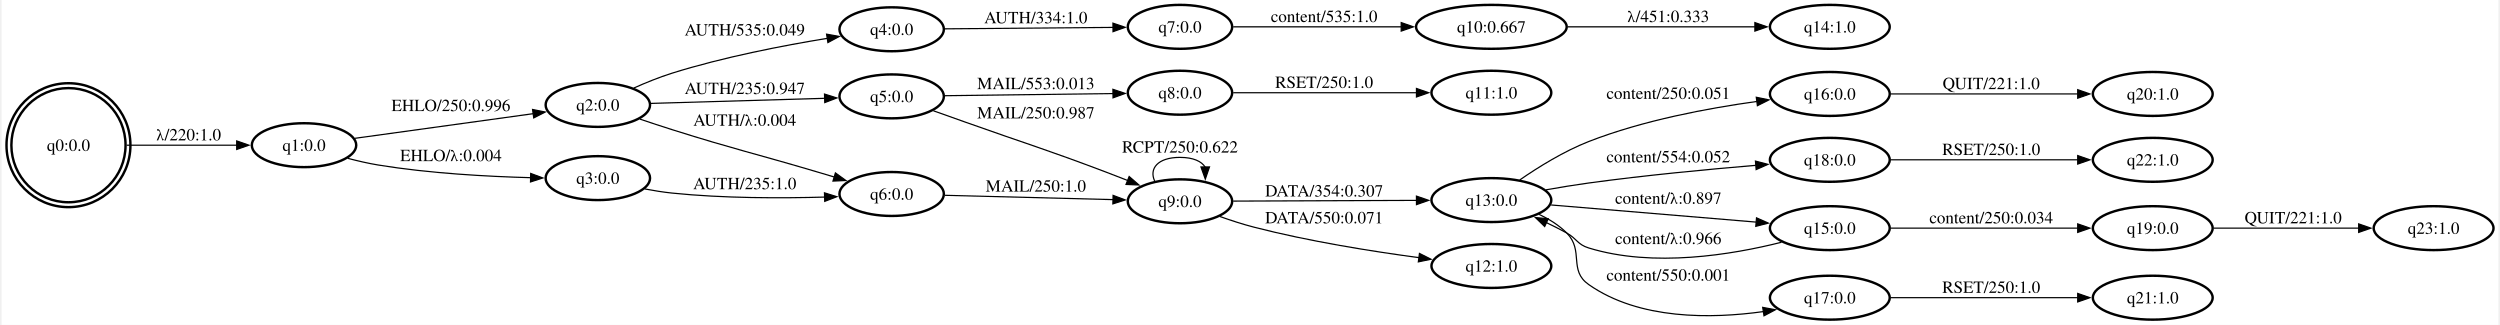
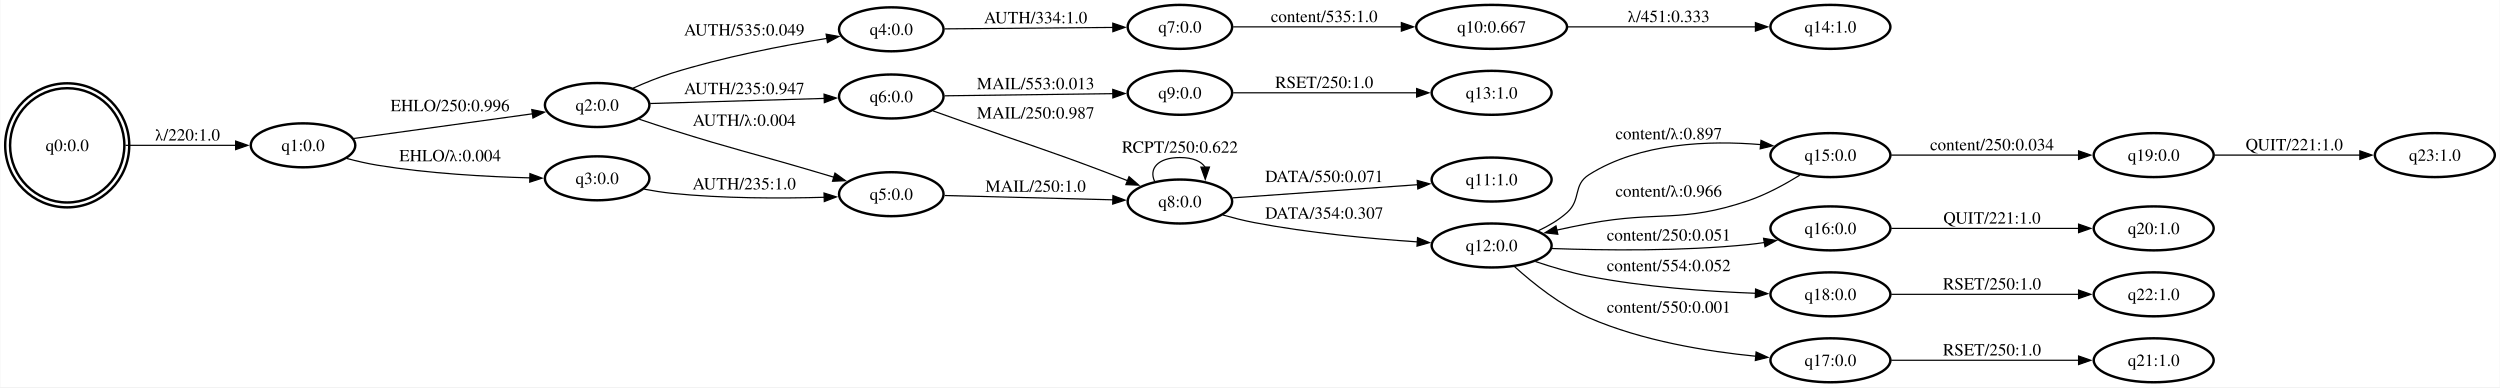
- <svg xmlns="http://www.w3.org/2000/svg" width="2047pt" height="266pt" viewBox="0.00 0.00 2046.50 266.28">
-   <g id="graph0" class="graph" transform="scale(1 1) rotate(0) translate(4 262.28)">
-     <polygon fill="white" stroke="none" points="-4,4 -4,-262.28 2042.5,-262.28 2042.5,4 -4,4" />
+ <svg xmlns="http://www.w3.org/2000/svg" width="2047pt" height="317pt" viewBox="0.00 0.00 2046.50 317.00">
+   <g id="graph0" class="graph" transform="scale(1 1) rotate(0) translate(4 313)">
+     <polygon fill="white" stroke="none" points="-4,4 -4,-313 2042.5,-313 2042.5,4 -4,4" />
    <g id="node1" class="node">
-       <ellipse fill="none" stroke="black" stroke-width="2" cx="961.86" cy="-97.28" rx="42.79" ry="18" />
-       <text text-anchor="middle" x="961.86" y="-92.6" font-family="Times,serif" font-size="14.00">q9:0.0</text>
+       <ellipse fill="none" stroke="black" stroke-width="2" cx="961.86" cy="-148" rx="42.79" ry="18" />
+       <text text-anchor="middle" x="961.86" y="-143.32" font-family="Times,serif" font-size="14.00">q8:0.0</text>
    </g>
    <g id="edge1" class="edge">
-       <path fill="none" stroke="black" d="M941.09,-113.94C936.48,-123.9 943.4,-133.28 961.86,-133.28 972.83,-133.28 979.72,-129.97 982.55,-125.2" />
-       <polygon fill="black" stroke="black" points="986.05,-125.47 982.62,-115.45 979.05,-125.42 986.05,-125.47" />
-       <text text-anchor="middle" x="961.86" y="-137.22" font-family="Times,serif" font-size="14.00">RCPT/250:0.622</text>
+       <path fill="none" stroke="black" d="M941.09,-164.66C936.48,-174.62 943.4,-184 961.86,-184 972.83,-184 979.72,-180.69 982.55,-175.92" />
+       <polygon fill="black" stroke="black" points="986.05,-176.2 982.62,-166.17 979.05,-176.15 986.05,-176.2" />
+       <text text-anchor="middle" x="961.86" y="-187.94" font-family="Times,serif" font-size="14.00">RCPT/250:0.622</text>
    </g>
    <g id="node2" class="node">
-       <ellipse fill="none" stroke="black" stroke-width="2" cx="1217.1" cy="-98.28" rx="49.1" ry="18" />
-       <text text-anchor="middle" x="1217.1" y="-93.6" font-family="Times,serif" font-size="14.00">q13:0.0</text>
+       <ellipse fill="none" stroke="black" stroke-width="2" cx="1217.1" cy="-166" rx="49.1" ry="18" />
+       <text text-anchor="middle" x="1217.1" y="-161.32" font-family="Times,serif" font-size="14.00">q11:1.0</text>
    </g>
    <g id="edge2" class="edge">
-       <path fill="none" stroke="black" d="M1005.5,-97.44C1046.7,-97.61 1109.5,-97.85 1155.8,-98.04" />
-       <polygon fill="black" stroke="black" points="1155.67,-101.54 1165.69,-98.08 1155.7,-94.54 1155.67,-101.54" />
-       <text text-anchor="middle" x="1080" y="-101.22" font-family="Times,serif" font-size="14.00">DATA/354:0.307</text>
+       <path fill="none" stroke="black" d="M1005,-150.99C1046.3,-153.93 1109.8,-158.45 1156.4,-161.76" />
+       <polygon fill="black" stroke="black" points="1156.17,-165.25 1166.39,-162.46 1156.66,-158.27 1156.17,-165.25" />
+       <text text-anchor="middle" x="1080" y="-163.94" font-family="Times,serif" font-size="14.00">DATA/550:0.071</text>
    </g>
    <g id="node3" class="node">
-       <ellipse fill="none" stroke="black" stroke-width="2" cx="1217.1" cy="-44.28" rx="49.1" ry="18" />
-       <text text-anchor="middle" x="1217.1" y="-39.6" font-family="Times,serif" font-size="14.00">q12:1.0</text>
+       <ellipse fill="none" stroke="black" stroke-width="2" cx="1217.1" cy="-112" rx="49.1" ry="18" />
+       <text text-anchor="middle" x="1217.1" y="-107.33" font-family="Times,serif" font-size="14.00">q12:0.0</text>
    </g>
    <g id="edge3" class="edge">
-       <path fill="none" stroke="black" d="M994.5,-84.85C1003.49,-81.64 1013.4,-78.42 1022.7,-76.03 1067.5,-64.47 1119.3,-56.23 1158.1,-51.05" />
-       <polygon fill="black" stroke="black" points="1158.14,-54.57 1167.6,-49.8 1157.23,-47.63 1158.14,-54.57" />
-       <text text-anchor="middle" x="1080" y="-79.23" font-family="Times,serif" font-size="14.00">DATA/550:0.071</text>
+       <path fill="none" stroke="black" d="M997.06,-136.96C1005.4,-134.61 1014.3,-132.35 1022.7,-130.75 1067.2,-122.25 1118.2,-117.51 1156.7,-114.92" />
+       <polygon fill="black" stroke="black" points="1156.43,-118.44 1166.19,-114.32 1155.99,-111.46 1156.43,-118.44" />
+       <text text-anchor="middle" x="1080" y="-133.94" font-family="Times,serif" font-size="14.00">DATA/354:0.307</text>
    </g>
    <g id="node4" class="node">
-       <ellipse fill="none" stroke="black" stroke-width="2" cx="1494.5" cy="-185.28" rx="49.1" ry="18" />
-       <text text-anchor="middle" x="1494.5" y="-180.6" font-family="Times,serif" font-size="14.00">q16:0.0</text>
+       <ellipse fill="none" stroke="black" stroke-width="2" cx="1494.5" cy="-186" rx="49.1" ry="18" />
+       <text text-anchor="middle" x="1494.5" y="-181.32" font-family="Times,serif" font-size="14.00">q15:0.0</text>
    </g>
    <g id="edge4" class="edge">
-       <path fill="none" stroke="black" d="M1240.4,-114.82C1255.6,-125.32 1276.6,-138.37 1296.9,-146.28 1341.4,-163.65 1394.8,-173.61 1434.7,-179.11" />
-       <polygon fill="black" stroke="black" points="1434.23,-182.57 1444.6,-180.41 1435.14,-175.63 1434.23,-182.57" />
-       <text text-anchor="middle" x="1362.1" y="-181.22" font-family="Times,serif" font-size="14.00">content/250:0.051</text>
+       <path fill="none" stroke="black" d="M1255.4,-124.14C1263.7,-128.01 1272.1,-132.91 1278.9,-139 1290.7,-149.64 1283.4,-161.5 1296.9,-170 1338.6,-196.31 1395.5,-198.09 1437.4,-194.61" />
+       <polygon fill="black" stroke="black" points="1437.68,-198.1 1447.29,-193.65 1437,-191.13 1437.68,-198.1" />
+       <text text-anchor="middle" x="1362.1" y="-198.94" font-family="Times,serif" font-size="14.00">content/λ:0.897</text>
    </g>
    <g id="node5" class="node">
-       <ellipse fill="none" stroke="black" stroke-width="2" cx="1494.5" cy="-131.28" rx="49.1" ry="18" />
-       <text text-anchor="middle" x="1494.5" y="-126.6" font-family="Times,serif" font-size="14.00">q18:0.0</text>
+       <ellipse fill="none" stroke="black" stroke-width="2" cx="1494.5" cy="-126" rx="49.1" ry="18" />
+       <text text-anchor="middle" x="1494.5" y="-121.33" font-family="Times,serif" font-size="14.00">q16:0.0</text>
    </g>
    <g id="edge5" class="edge">
-       <path fill="none" stroke="black" d="M1261.8,-106.68C1273.2,-108.69 1285.4,-110.72 1296.9,-112.28 1342.7,-118.56 1394.8,-123.49 1433.8,-126.76" />
-       <polygon fill="black" stroke="black" points="1433.54,-130.25 1443.79,-127.57 1434.11,-123.27 1433.54,-130.25" />
-       <text text-anchor="middle" x="1362.1" y="-129.22" font-family="Times,serif" font-size="14.00">content/554:0.052</text>
+       <path fill="none" stroke="black" d="M1266.5,-109.52C1309,-107.98 1372.4,-107.2 1427.4,-112.75 1431.7,-113.19 1436.2,-113.78 1440.6,-114.47" />
+       <polygon fill="black" stroke="black" points="1439.76,-117.88 1450.21,-116.1 1440.93,-110.98 1439.76,-117.88" />
+       <text text-anchor="middle" x="1362.1" y="-115.95" font-family="Times,serif" font-size="14.00">content/250:0.051</text>
    </g>
    <g id="node6" class="node">
-       <ellipse fill="none" stroke="black" stroke-width="2" cx="1494.5" cy="-75.28" rx="49.1" ry="18" />
-       <text text-anchor="middle" x="1494.5" y="-70.6" font-family="Times,serif" font-size="14.00">q15:0.0</text>
+       <ellipse fill="none" stroke="black" stroke-width="2" cx="1494.5" cy="-72" rx="49.1" ry="18" />
+       <text text-anchor="middle" x="1494.5" y="-67.33" font-family="Times,serif" font-size="14.00">q18:0.0</text>
    </g>
    <g id="edge6" class="edge">
-       <path fill="none" stroke="black" d="M1266.1,-94.27C1312.8,-90.36 1384,-84.42 1434.3,-80.22" />
-       <polygon fill="black" stroke="black" points="1434.42,-83.72 1444.09,-79.4 1433.83,-76.75 1434.42,-83.72" />
-       <text text-anchor="middle" x="1362.1" y="-95.23" font-family="Times,serif" font-size="14.00">content/λ:0.897</text>
+       <path fill="none" stroke="black" d="M1252.9,-98.89C1266.5,-94.31 1282.2,-89.61 1296.9,-86.75 1342,-77.94 1394,-74.32 1433.1,-72.86" />
+       <polygon fill="black" stroke="black" points="1433.21,-76.36 1443.09,-72.53 1432.98,-69.36 1433.21,-76.36" />
+       <text text-anchor="middle" x="1362.1" y="-90.95" font-family="Times,serif" font-size="14.00">content/554:0.052</text>
    </g>
    <g id="node7" class="node">
-       <ellipse fill="none" stroke="black" stroke-width="2" cx="1494.5" cy="-18.28" rx="49.1" ry="18" />
-       <text text-anchor="middle" x="1494.5" y="-13.6" font-family="Times,serif" font-size="14.00">q17:0.0</text>
+       <ellipse fill="none" stroke="black" stroke-width="2" cx="1494.5" cy="-18" rx="49.1" ry="18" />
+       <text text-anchor="middle" x="1494.5" y="-13.32" font-family="Times,serif" font-size="14.00">q17:0.0</text>
    </g>
    <g id="edge7" class="edge">
-       <path fill="none" stroke="black" d="M1256.2,-86.57C1264.4,-82.7 1272.5,-77.69 1278.9,-71.28 1293.2,-56.73 1280.1,-40.74 1296.9,-29.03 1338.3,0 1397.5,-0.93 1440.1,-6.89" />
-       <polygon fill="black" stroke="black" points="1439.49,-10.34 1449.9,-8.4 1440.56,-3.42 1439.49,-10.34" />
-       <text text-anchor="middle" x="1362.1" y="-32.23" font-family="Times,serif" font-size="14.00">content/550:0.001</text>
+       <path fill="none" stroke="black" d="M1235.9,-94.65C1251,-81.07 1273.6,-62.84 1296.9,-52.75 1340.3,-33.88 1393.3,-25.26 1433.3,-21.32" />
+       <polygon fill="black" stroke="black" points="1433.65,-24.8 1443.29,-20.41 1433.02,-17.83 1433.65,-24.8" />
+       <text text-anchor="middle" x="1362.1" y="-56.95" font-family="Times,serif" font-size="14.00">content/550:0.001</text>
+     </g>
+     <g id="edge8" class="edge">
+       <path fill="none" stroke="black" d="M1469.4,-169.56C1457.3,-162.06 1442.1,-153.76 1427.4,-148.75 1371.9,-129.88 1354.5,-140.71 1296.9,-130 1288.2,-128.4 1279.1,-126.5 1270.3,-124.55" />
+       <polygon fill="black" stroke="black" points="1271.3,-121.19 1260.78,-122.41 1269.77,-128.02 1271.3,-121.19" />
+       <text text-anchor="middle" x="1362.1" y="-151.94" font-family="Times,serif" font-size="14.00">content/λ:0.966</text>
    </g>
    <g id="node8" class="node">
-       <ellipse fill="none" stroke="black" stroke-width="2" cx="1759.2" cy="-185.28" rx="49.1" ry="18" />
-       <text text-anchor="middle" x="1759.2" y="-180.6" font-family="Times,serif" font-size="14.00">q20:1.0</text>
-     </g>
-     <g id="edge8" class="edge">
-       <path fill="none" stroke="black" d="M1544.3,-185.28C1587.6,-185.28 1651.2,-185.28 1697.7,-185.28" />
-       <polygon fill="black" stroke="black" points="1697.69,-188.78 1707.69,-185.28 1697.69,-181.78 1697.69,-188.78" />
-       <text text-anchor="middle" x="1626.8" y="-189.22" font-family="Times,serif" font-size="14.00">QUIT/221:1.0</text>
+       <ellipse fill="none" stroke="black" stroke-width="2" cx="1759.2" cy="-186" rx="49.1" ry="18" />
+       <text text-anchor="middle" x="1759.2" y="-181.32" font-family="Times,serif" font-size="14.00">q19:0.0</text>
+     </g>
+     <g id="edge9" class="edge">
+       <path fill="none" stroke="black" d="M1544.3,-186C1587.6,-186 1651.2,-186 1697.7,-186" />
+       <polygon fill="black" stroke="black" points="1697.69,-189.5 1707.69,-186 1697.69,-182.5 1697.69,-189.5" />
+       <text text-anchor="middle" x="1626.8" y="-189.94" font-family="Times,serif" font-size="14.00">content/250:0.034</text>
    </g>
    <g id="node9" class="node">
-       <ellipse fill="none" stroke="black" stroke-width="2" cx="1759.2" cy="-131.28" rx="49.1" ry="18" />
-       <text text-anchor="middle" x="1759.2" y="-126.6" font-family="Times,serif" font-size="14.00">q22:1.0</text>
-     </g>
-     <g id="edge9" class="edge">
-       <path fill="none" stroke="black" d="M1544.3,-131.28C1587.6,-131.28 1651.2,-131.28 1697.7,-131.28" />
-       <polygon fill="black" stroke="black" points="1697.69,-134.78 1707.69,-131.28 1697.69,-127.78 1697.69,-134.78" />
-       <text text-anchor="middle" x="1626.8" y="-135.22" font-family="Times,serif" font-size="14.00">RSET/250:1.0</text>
+       <ellipse fill="none" stroke="black" stroke-width="2" cx="1759.2" cy="-126" rx="49.1" ry="18" />
+       <text text-anchor="middle" x="1759.2" y="-121.33" font-family="Times,serif" font-size="14.00">q20:1.0</text>
    </g>
    <g id="edge10" class="edge">
-       <path fill="none" stroke="black" d="M1454.9,-63.71C1414.5,-53.54 1349.9,-42.69 1296.9,-59.03 1287.6,-61.87 1287.3,-66.57 1278.9,-71.28 1273.5,-74.26 1267.8,-77.16 1262,-79.9" />
-       <polygon fill="black" stroke="black" points="1260.78,-76.61 1253.17,-83.98 1263.72,-82.96 1260.78,-76.61" />
-       <text text-anchor="middle" x="1362.1" y="-62.23" font-family="Times,serif" font-size="14.00">content/λ:0.966</text>
+       <path fill="none" stroke="black" d="M1544.3,-126C1587.6,-126 1651.2,-126 1697.7,-126" />
+       <polygon fill="black" stroke="black" points="1697.69,-129.5 1707.69,-126 1697.69,-122.5 1697.69,-129.5" />
+       <text text-anchor="middle" x="1626.8" y="-129.94" font-family="Times,serif" font-size="14.00">QUIT/221:1.0</text>
    </g>
    <g id="node10" class="node">
-       <ellipse fill="none" stroke="black" stroke-width="2" cx="1759.2" cy="-75.28" rx="49.1" ry="18" />
-       <text text-anchor="middle" x="1759.2" y="-70.6" font-family="Times,serif" font-size="14.00">q19:0.0</text>
+       <ellipse fill="none" stroke="black" stroke-width="2" cx="1759.2" cy="-72" rx="49.1" ry="18" />
+       <text text-anchor="middle" x="1759.2" y="-67.33" font-family="Times,serif" font-size="14.00">q22:1.0</text>
    </g>
    <g id="edge11" class="edge">
-       <path fill="none" stroke="black" d="M1544.3,-75.28C1587.6,-75.28 1651.2,-75.28 1697.7,-75.28" />
-       <polygon fill="black" stroke="black" points="1697.69,-78.78 1707.69,-75.28 1697.69,-71.78 1697.69,-78.78" />
-       <text text-anchor="middle" x="1626.8" y="-79.23" font-family="Times,serif" font-size="14.00">content/250:0.034</text>
+       <path fill="none" stroke="black" d="M1544.3,-72C1587.6,-72 1651.2,-72 1697.7,-72" />
+       <polygon fill="black" stroke="black" points="1697.69,-75.5 1707.69,-72 1697.69,-68.5 1697.69,-75.5" />
+       <text text-anchor="middle" x="1626.8" y="-75.95" font-family="Times,serif" font-size="14.00">RSET/250:1.0</text>
    </g>
    <g id="node11" class="node">
-       <ellipse fill="none" stroke="black" stroke-width="2" cx="1759.2" cy="-18.28" rx="49.1" ry="18" />
-       <text text-anchor="middle" x="1759.2" y="-13.6" font-family="Times,serif" font-size="14.00">q21:1.0</text>
+       <ellipse fill="none" stroke="black" stroke-width="2" cx="1759.2" cy="-18" rx="49.1" ry="18" />
+       <text text-anchor="middle" x="1759.2" y="-13.32" font-family="Times,serif" font-size="14.00">q21:1.0</text>
    </g>
    <g id="edge12" class="edge">
-       <path fill="none" stroke="black" d="M1544.3,-18.28C1587.6,-18.28 1651.2,-18.28 1697.7,-18.28" />
-       <polygon fill="black" stroke="black" points="1697.69,-21.78 1707.69,-18.28 1697.69,-14.78 1697.69,-21.78" />
-       <text text-anchor="middle" x="1626.8" y="-22.23" font-family="Times,serif" font-size="14.00">RSET/250:1.0</text>
+       <path fill="none" stroke="black" d="M1544.3,-18C1587.6,-18 1651.2,-18 1697.7,-18" />
+       <polygon fill="black" stroke="black" points="1697.69,-21.5 1707.69,-18 1697.69,-14.5 1697.69,-21.5" />
+       <text text-anchor="middle" x="1626.8" y="-21.95" font-family="Times,serif" font-size="14.00">RSET/250:1.0</text>
+     </g>
+     <g id="node22" class="node">
+       <ellipse fill="none" stroke="black" stroke-width="2" cx="1989.4" cy="-186" rx="49.1" ry="18" />
+       <text text-anchor="middle" x="1989.4" y="-181.32" font-family="Times,serif" font-size="14.00">q23:1.0</text>
+     </g>
+     <g id="edge25" class="edge">
+       <path fill="none" stroke="black" d="M1809.1,-186C1844,-186 1891.1,-186 1928.3,-186" />
+       <polygon fill="black" stroke="black" points="1927.99,-189.5 1937.99,-186 1927.99,-182.5 1927.99,-189.5" />
+       <text text-anchor="middle" x="1874.3" y="-189.94" font-family="Times,serif" font-size="14.00">QUIT/221:1.0</text>
+     </g>
+     <g id="node12" class="node">
+       <ellipse fill="none" stroke="black" stroke-width="2" cx="484.7" cy="-227" rx="42.79" ry="18" />
+       <text text-anchor="middle" x="484.7" y="-222.32" font-family="Times,serif" font-size="14.00">q2:0.0</text>
+     </g>
+     <g id="node13" class="node">
+       <ellipse fill="none" stroke="black" stroke-width="2" cx="725.53" cy="-234" rx="42.79" ry="18" />
+       <text text-anchor="middle" x="725.53" y="-229.32" font-family="Times,serif" font-size="14.00">q6:0.0</text>
+     </g>
+     <g id="edge13" class="edge">
+       <path fill="none" stroke="black" d="M528.12,-228.24C567.91,-229.41 627.56,-231.16 670.69,-232.42" />
+       <polygon fill="black" stroke="black" points="670.49,-235.92 680.59,-232.71 670.7,-228.92 670.49,-235.92" />
+       <text text-anchor="middle" x="605.12" y="-235.94" font-family="Times,serif" font-size="14.00">AUTH/235:0.947</text>
+     </g>
+     <g id="node14" class="node">
+       <ellipse fill="none" stroke="black" stroke-width="2" cx="725.53" cy="-154" rx="42.79" ry="18" />
+       <text text-anchor="middle" x="725.53" y="-149.32" font-family="Times,serif" font-size="14.00">q5:0.0</text>
+     </g>
+     <g id="edge14" class="edge">
+       <path fill="none" stroke="black" d="M519.14,-215.39C527.7,-212.5 536.92,-209.45 545.49,-206.75 598.15,-190.17 611.81,-187.68 664.74,-172 669.24,-170.67 673.93,-169.27 678.62,-167.87" />
+       <polygon fill="black" stroke="black" points="679.43,-171.28 688,-165.06 677.42,-164.58 679.43,-171.28" />
+       <text text-anchor="middle" x="605.12" y="-209.94" font-family="Times,serif" font-size="14.00">AUTH/λ:0.004</text>
+     </g>
+     <g id="node15" class="node">
+       <ellipse fill="none" stroke="black" stroke-width="2" cx="725.53" cy="-289" rx="42.79" ry="18" />
+       <text text-anchor="middle" x="725.53" y="-284.32" font-family="Times,serif" font-size="14.00">q4:0.0</text>
+     </g>
+     <g id="edge15" class="edge">
+       <path fill="none" stroke="black" d="M514.12,-240.82C523.9,-245.18 535.02,-249.71 545.49,-253 587.53,-266.2 636.68,-275.68 672.84,-281.58" />
+       <polygon fill="black" stroke="black" points="672.18,-285.02 682.6,-283.14 673.28,-278.11 672.18,-285.02" />
+       <text text-anchor="middle" x="605.12" y="-283.94" font-family="Times,serif" font-size="14.00">AUTH/535:0.049</text>
+     </g>
+     <g id="edge16" class="edge">
+       <path fill="none" stroke="black" d="M759.74,-222.2C768.39,-219.12 777.71,-215.81 786.32,-212.75 837.32,-194.63 850.45,-191.14 901.07,-172 906.89,-169.8 913.01,-167.42 919.01,-165.05" />
+       <polygon fill="black" stroke="black" points="920.21,-168.34 928.2,-161.38 917.62,-161.84 920.21,-168.34" />
+       <text text-anchor="middle" x="843.7" y="-215.94" font-family="Times,serif" font-size="14.00">MAIL/250:0.987</text>
+     </g>
+     <g id="node16" class="node">
+       <ellipse fill="none" stroke="black" stroke-width="2" cx="961.86" cy="-237" rx="42.79" ry="18" />
+       <text text-anchor="middle" x="961.86" y="-232.32" font-family="Times,serif" font-size="14.00">q9:0.0</text>
+     </g>
+     <g id="edge17" class="edge">
+       <path fill="none" stroke="black" d="M769.24,-234.55C807.97,-235.04 865.24,-235.78 907.08,-236.31" />
+       <polygon fill="black" stroke="black" points="906.89,-239.81 916.94,-236.44 906.98,-232.81 906.89,-239.81" />
+       <text text-anchor="middle" x="843.7" y="-239.94" font-family="Times,serif" font-size="14.00">MAIL/553:0.013</text>
+     </g>
+     <g id="edge18" class="edge">
+       <path fill="none" stroke="black" d="M769.24,-152.91C807.97,-151.91 865.24,-150.45 907.08,-149.38" />
+       <polygon fill="black" stroke="black" points="907.03,-152.88 916.94,-149.13 906.85,-145.88 907.03,-152.88" />
+       <text text-anchor="middle" x="843.7" y="-155.94" font-family="Times,serif" font-size="14.00">MAIL/250:1.0</text>
+     </g>
+     <g id="node17" class="node">
+       <ellipse fill="none" stroke="black" stroke-width="2" cx="961.86" cy="-291" rx="42.79" ry="18" />
+       <text text-anchor="middle" x="961.86" y="-286.32" font-family="Times,serif" font-size="14.00">q7:0.0</text>
+     </g>
+     <g id="edge19" class="edge">
+       <path fill="none" stroke="black" d="M769.24,-289.36C807.97,-289.7 865.24,-290.18 907.08,-290.54" />
+       <polygon fill="black" stroke="black" points="906.91,-294.04 916.94,-290.63 906.97,-287.04 906.91,-294.04" />
+       <text text-anchor="middle" x="843.7" y="-293.94" font-family="Times,serif" font-size="14.00">AUTH/334:1.0</text>
+     </g>
+     <g id="node18" class="node">
+       <ellipse fill="none" stroke="black" stroke-width="2" cx="1217.1" cy="-237" rx="49.1" ry="18" />
+       <text text-anchor="middle" x="1217.1" y="-232.32" font-family="Times,serif" font-size="14.00">q13:1.0</text>
+     </g>
+     <g id="edge20" class="edge">
+       <path fill="none" stroke="black" d="M1005.5,-237C1046.7,-237 1109.5,-237 1155.8,-237" />
+       <polygon fill="black" stroke="black" points="1155.69,-240.5 1165.69,-237 1155.69,-233.5 1155.69,-240.5" />
+       <text text-anchor="middle" x="1080" y="-240.94" font-family="Times,serif" font-size="14.00">RSET/250:1.0</text>
+     </g>
+     <g id="node19" class="node">
+       <ellipse fill="none" stroke="black" stroke-width="2" cx="1217.1" cy="-291" rx="61.73" ry="18" />
+       <text text-anchor="middle" x="1217.1" y="-286.32" font-family="Times,serif" font-size="14.00">q10:0.667</text>
+     </g>
+     <g id="edge21" class="edge">
+       <path fill="none" stroke="black" d="M1005.5,-291C1043.1,-291 1098.7,-291 1143.4,-291" />
+       <polygon fill="black" stroke="black" points="1143.19,-294.5 1153.19,-291 1143.19,-287.5 1143.19,-294.5" />
+       <text text-anchor="middle" x="1080" y="-294.94" font-family="Times,serif" font-size="14.00">content/535:1.0</text>
+     </g>
+     <g id="node24" class="node">
+       <ellipse fill="none" stroke="black" stroke-width="2" cx="1494.5" cy="-291" rx="49.1" ry="18" />
+       <text text-anchor="middle" x="1494.5" y="-286.32" font-family="Times,serif" font-size="14.00">q14:1.0</text>
+     </g>
+     <g id="edge27" class="edge">
+       <path fill="none" stroke="black" d="M1279.6,-291C1325.4,-291 1387.6,-291 1433.1,-291" />
+       <polygon fill="black" stroke="black" points="1433.09,-294.5 1443.09,-291 1433.09,-287.5 1433.09,-294.5" />
+       <text text-anchor="middle" x="1362.1" y="-294.94" font-family="Times,serif" font-size="14.00">λ/451:0.333</text>
    </g>
    <g id="node20" class="node">
-       <ellipse fill="none" stroke="black" stroke-width="2" cx="1989.4" cy="-75.28" rx="49.1" ry="18" />
-       <text text-anchor="middle" x="1989.4" y="-70.6" font-family="Times,serif" font-size="14.00">q23:1.0</text>
+       <ellipse fill="none" stroke="black" stroke-width="2" cx="243.87" cy="-194" rx="42.79" ry="18" />
+       <text text-anchor="middle" x="243.87" y="-189.32" font-family="Times,serif" font-size="14.00">q1:0.0</text>
    </g>
    <g id="edge22" class="edge">
-       <path fill="none" stroke="black" d="M1809.1,-75.28C1844,-75.28 1891.1,-75.28 1928.3,-75.28" />
-       <polygon fill="black" stroke="black" points="1927.99,-78.78 1937.99,-75.28 1927.99,-71.78 1927.99,-78.78" />
-       <text text-anchor="middle" x="1874.3" y="-79.23" font-family="Times,serif" font-size="14.00">QUIT/221:1.0</text>
-     </g>
-     <g id="node12" class="node">
-       <ellipse fill="none" stroke="black" stroke-width="2" cx="484.7" cy="-176.28" rx="42.79" ry="18" />
-       <text text-anchor="middle" x="484.7" y="-171.6" font-family="Times,serif" font-size="14.00">q2:0.0</text>
-     </g>
-     <g id="node13" class="node">
-       <ellipse fill="none" stroke="black" stroke-width="2" cx="725.53" cy="-183.28" rx="42.79" ry="18" />
-       <text text-anchor="middle" x="725.53" y="-178.6" font-family="Times,serif" font-size="14.00">q5:0.0</text>
-     </g>
-     <g id="edge13" class="edge">
-       <path fill="none" stroke="black" d="M528.12,-177.52C567.91,-178.69 627.56,-180.44 670.69,-181.7" />
-       <polygon fill="black" stroke="black" points="670.49,-185.19 680.59,-181.99 670.7,-178.19 670.49,-185.19" />
-       <text text-anchor="middle" x="605.12" y="-185.22" font-family="Times,serif" font-size="14.00">AUTH/235:0.947</text>
-     </g>
-     <g id="node14" class="node">
-       <ellipse fill="none" stroke="black" stroke-width="2" cx="725.53" cy="-103.28" rx="42.79" ry="18" />
-       <text text-anchor="middle" x="725.53" y="-98.6" font-family="Times,serif" font-size="14.00">q6:0.0</text>
-     </g>
-     <g id="edge14" class="edge">
-       <path fill="none" stroke="black" d="M519.14,-164.67C527.7,-161.78 536.92,-158.73 545.49,-156.03 598.15,-139.45 611.81,-136.96 664.74,-121.28 669.24,-119.95 673.93,-118.55 678.62,-117.15" />
-       <polygon fill="black" stroke="black" points="679.43,-120.56 688,-114.33 677.42,-113.85 679.43,-120.56" />
-       <text text-anchor="middle" x="605.12" y="-159.22" font-family="Times,serif" font-size="14.00">AUTH/λ:0.004</text>
-     </g>
-     <g id="node15" class="node">
-       <ellipse fill="none" stroke="black" stroke-width="2" cx="725.53" cy="-238.28" rx="42.79" ry="18" />
-       <text text-anchor="middle" x="725.53" y="-233.6" font-family="Times,serif" font-size="14.00">q4:0.0</text>
-     </g>
-     <g id="edge15" class="edge">
-       <path fill="none" stroke="black" d="M514.12,-190.1C523.9,-194.46 535.02,-198.99 545.49,-202.28 587.53,-215.48 636.68,-224.96 672.84,-230.86" />
-       <polygon fill="black" stroke="black" points="672.18,-234.29 682.6,-232.42 673.28,-227.38 672.18,-234.29" />
-       <text text-anchor="middle" x="605.12" y="-233.22" font-family="Times,serif" font-size="14.00">AUTH/535:0.049</text>
-     </g>
-     <g id="edge16" class="edge">
-       <path fill="none" stroke="black" d="M759.74,-171.48C768.39,-168.4 777.71,-165.09 786.32,-162.03 837.32,-143.91 850.45,-140.42 901.07,-121.28 906.89,-119.08 913.01,-116.7 919.01,-114.33" />
-       <polygon fill="black" stroke="black" points="920.21,-117.61 928.2,-110.66 917.62,-111.11 920.21,-117.61" />
-       <text text-anchor="middle" x="843.7" y="-165.22" font-family="Times,serif" font-size="14.00">MAIL/250:0.987</text>
-     </g>
-     <g id="node16" class="node">
-       <ellipse fill="none" stroke="black" stroke-width="2" cx="961.86" cy="-186.28" rx="42.79" ry="18" />
-       <text text-anchor="middle" x="961.86" y="-181.6" font-family="Times,serif" font-size="14.00">q8:0.0</text>
-     </g>
-     <g id="edge17" class="edge">
-       <path fill="none" stroke="black" d="M769.24,-183.83C807.97,-184.32 865.24,-185.06 907.08,-185.59" />
-       <polygon fill="black" stroke="black" points="906.89,-189.08 916.94,-185.72 906.98,-182.08 906.89,-189.08" />
-       <text text-anchor="middle" x="843.7" y="-189.22" font-family="Times,serif" font-size="14.00">MAIL/553:0.013</text>
-     </g>
-     <g id="edge18" class="edge">
-       <path fill="none" stroke="black" d="M769.24,-102.19C807.97,-101.19 865.24,-99.72 907.08,-98.65" />
-       <polygon fill="black" stroke="black" points="907.03,-102.15 916.94,-98.4 906.85,-95.16 907.03,-102.15" />
-       <text text-anchor="middle" x="843.7" y="-105.22" font-family="Times,serif" font-size="14.00">MAIL/250:1.0</text>
-     </g>
-     <g id="node17" class="node">
-       <ellipse fill="none" stroke="black" stroke-width="2" cx="961.86" cy="-240.28" rx="42.79" ry="18" />
-       <text text-anchor="middle" x="961.86" y="-235.6" font-family="Times,serif" font-size="14.00">q7:0.0</text>
-     </g>
-     <g id="edge19" class="edge">
-       <path fill="none" stroke="black" d="M769.24,-238.64C807.97,-238.98 865.24,-239.46 907.08,-239.82" />
-       <polygon fill="black" stroke="black" points="906.91,-243.31 916.94,-239.9 906.97,-236.31 906.91,-243.31" />
-       <text text-anchor="middle" x="843.7" y="-243.22" font-family="Times,serif" font-size="14.00">AUTH/334:1.0</text>
-     </g>
-     <g id="node18" class="node">
-       <ellipse fill="none" stroke="black" stroke-width="2" cx="1217.1" cy="-186.28" rx="49.1" ry="18" />
-       <text text-anchor="middle" x="1217.1" y="-181.6" font-family="Times,serif" font-size="14.00">q11:1.0</text>
-     </g>
-     <g id="edge20" class="edge">
-       <path fill="none" stroke="black" d="M1005.5,-186.28C1046.7,-186.28 1109.5,-186.28 1155.8,-186.28" />
-       <polygon fill="black" stroke="black" points="1155.69,-189.78 1165.69,-186.28 1155.69,-182.78 1155.69,-189.78" />
-       <text text-anchor="middle" x="1080" y="-190.22" font-family="Times,serif" font-size="14.00">RSET/250:1.0</text>
-     </g>
-     <g id="node19" class="node">
-       <ellipse fill="none" stroke="black" stroke-width="2" cx="1217.1" cy="-240.28" rx="61.73" ry="18" />
-       <text text-anchor="middle" x="1217.1" y="-235.6" font-family="Times,serif" font-size="14.00">q10:0.667</text>
-     </g>
-     <g id="edge21" class="edge">
-       <path fill="none" stroke="black" d="M1005.5,-240.28C1043.1,-240.28 1098.7,-240.28 1143.4,-240.28" />
-       <polygon fill="black" stroke="black" points="1143.19,-243.78 1153.19,-240.28 1143.19,-236.78 1143.19,-243.78" />
-       <text text-anchor="middle" x="1080" y="-244.22" font-family="Times,serif" font-size="14.00">content/535:1.0</text>
+       <path fill="none" stroke="black" d="M285.66,-199.64C326.01,-205.21 387.94,-213.77 431.79,-219.83" />
+       <polygon fill="black" stroke="black" points="431.19,-223.28 441.58,-221.18 432.15,-216.35 431.19,-223.28" />
+       <text text-anchor="middle" x="364.29" y="-221.94" font-family="Times,serif" font-size="14.00">EHLO/250:0.996</text>
+     </g>
+     <g id="node21" class="node">
+       <ellipse fill="none" stroke="black" stroke-width="2" cx="484.7" cy="-167" rx="42.79" ry="18" />
+       <text text-anchor="middle" x="484.7" y="-162.32" font-family="Times,serif" font-size="14.00">q3:0.0</text>
+     </g>
+     <g id="edge23" class="edge">
+       <path fill="none" stroke="black" d="M279.7,-183.24C287.82,-181.1 296.49,-179.09 304.66,-177.75 346.39,-170.9 394.23,-168.29 429.95,-167.35" />
+       <polygon fill="black" stroke="black" points="429.66,-170.86 439.59,-167.14 429.51,-163.86 429.66,-170.86" />
+       <text text-anchor="middle" x="364.29" y="-180.94" font-family="Times,serif" font-size="14.00">EHLO/λ:0.004</text>
+     </g>
+     <g id="edge24" class="edge">
+       <path fill="none" stroke="black" d="M523.16,-158.14C530.52,-156.74 538.22,-155.5 545.49,-154.75 587.48,-150.4 635.3,-150.46 670.96,-151.47" />
+       <polygon fill="black" stroke="black" points="670.46,-154.96 680.57,-151.77 670.68,-147.96 670.46,-154.96" />
+       <text text-anchor="middle" x="605.12" y="-157.94" font-family="Times,serif" font-size="14.00">AUTH/235:1.0</text>
    </g>
    <g id="node23" class="node">
-       <ellipse fill="none" stroke="black" stroke-width="2" cx="1494.5" cy="-240.28" rx="49.1" ry="18" />
-       <text text-anchor="middle" x="1494.5" y="-235.6" font-family="Times,serif" font-size="14.00">q14:1.0</text>
+       <ellipse fill="none" stroke="black" stroke-width="2" cx="50.79" cy="-194" rx="46.79" ry="46.79" />
+       <ellipse fill="none" stroke="black" stroke-width="2" cx="50.79" cy="-194" rx="50.79" ry="50.79" />
+       <text text-anchor="middle" x="50.79" y="-189.32" font-family="Times,serif" font-size="14.00">q0:0.0</text>
    </g>
    <g id="edge26" class="edge">
-       <path fill="none" stroke="black" d="M1279.6,-240.28C1325.4,-240.28 1387.6,-240.28 1433.1,-240.28" />
-       <polygon fill="black" stroke="black" points="1433.09,-243.78 1443.09,-240.28 1433.09,-236.78 1433.09,-243.78" />
-       <text text-anchor="middle" x="1362.1" y="-244.22" font-family="Times,serif" font-size="14.00">λ/451:0.333</text>
-     </g>
-     <g id="node21" class="node">
-       <ellipse fill="none" stroke="black" stroke-width="2" cx="243.87" cy="-143.28" rx="42.79" ry="18" />
-       <text text-anchor="middle" x="243.87" y="-138.6" font-family="Times,serif" font-size="14.00">q1:0.0</text>
-     </g>
-     <g id="edge23" class="edge">
-       <path fill="none" stroke="black" d="M285.66,-148.92C326.01,-154.49 387.94,-163.05 431.79,-169.11" />
-       <polygon fill="black" stroke="black" points="431.19,-172.56 441.58,-170.46 432.15,-165.62 431.19,-172.56" />
-       <text text-anchor="middle" x="364.29" y="-171.22" font-family="Times,serif" font-size="14.00">EHLO/250:0.996</text>
-     </g>
-     <g id="node22" class="node">
-       <ellipse fill="none" stroke="black" stroke-width="2" cx="484.7" cy="-116.28" rx="42.79" ry="18" />
-       <text text-anchor="middle" x="484.7" y="-111.6" font-family="Times,serif" font-size="14.00">q3:0.0</text>
-     </g>
-     <g id="edge24" class="edge">
-       <path fill="none" stroke="black" d="M279.7,-132.52C287.82,-130.38 296.49,-128.37 304.66,-127.03 346.39,-120.18 394.23,-117.57 429.95,-116.63" />
-       <polygon fill="black" stroke="black" points="429.66,-120.13 439.59,-116.42 429.51,-113.13 429.66,-120.13" />
-       <text text-anchor="middle" x="364.29" y="-130.22" font-family="Times,serif" font-size="14.00">EHLO/λ:0.004</text>
-     </g>
-     <g id="edge25" class="edge">
-       <path fill="none" stroke="black" d="M523.16,-107.42C530.52,-106.02 538.22,-104.78 545.49,-104.03 587.48,-99.68 635.3,-99.73 670.96,-100.75" />
-       <polygon fill="black" stroke="black" points="670.46,-104.23 680.57,-101.05 670.68,-97.23 670.46,-104.23" />
-       <text text-anchor="middle" x="605.12" y="-107.22" font-family="Times,serif" font-size="14.00">AUTH/235:1.0</text>
-     </g>
-     <g id="node24" class="node">
-       <ellipse fill="none" stroke="black" stroke-width="2" cx="50.79" cy="-143.28" rx="46.79" ry="46.79" />
-       <ellipse fill="none" stroke="black" stroke-width="2" cx="50.79" cy="-143.28" rx="50.79" ry="50.79" />
-       <text text-anchor="middle" x="50.79" y="-138.6" font-family="Times,serif" font-size="14.00">q0:0.0</text>
-     </g>
-     <g id="edge27" class="edge">
-       <path fill="none" stroke="black" d="M98.53,-143.28C125.82,-143.28 160.37,-143.28 188.82,-143.28" />
-       <polygon fill="black" stroke="black" points="188.69,-146.78 198.69,-143.28 188.69,-139.78 188.69,-146.78" />
-       <text text-anchor="middle" x="149.33" y="-147.22" font-family="Times,serif" font-size="14.00">λ/220:1.0</text>
+       <path fill="none" stroke="black" d="M98.53,-194C125.82,-194 160.37,-194 188.82,-194" />
+       <polygon fill="black" stroke="black" points="188.69,-197.5 198.69,-194 188.69,-190.5 188.69,-197.5" />
+       <text text-anchor="middle" x="149.33" y="-197.94" font-family="Times,serif" font-size="14.00">λ/220:1.0</text>
    </g>
  </g>
</svg>
